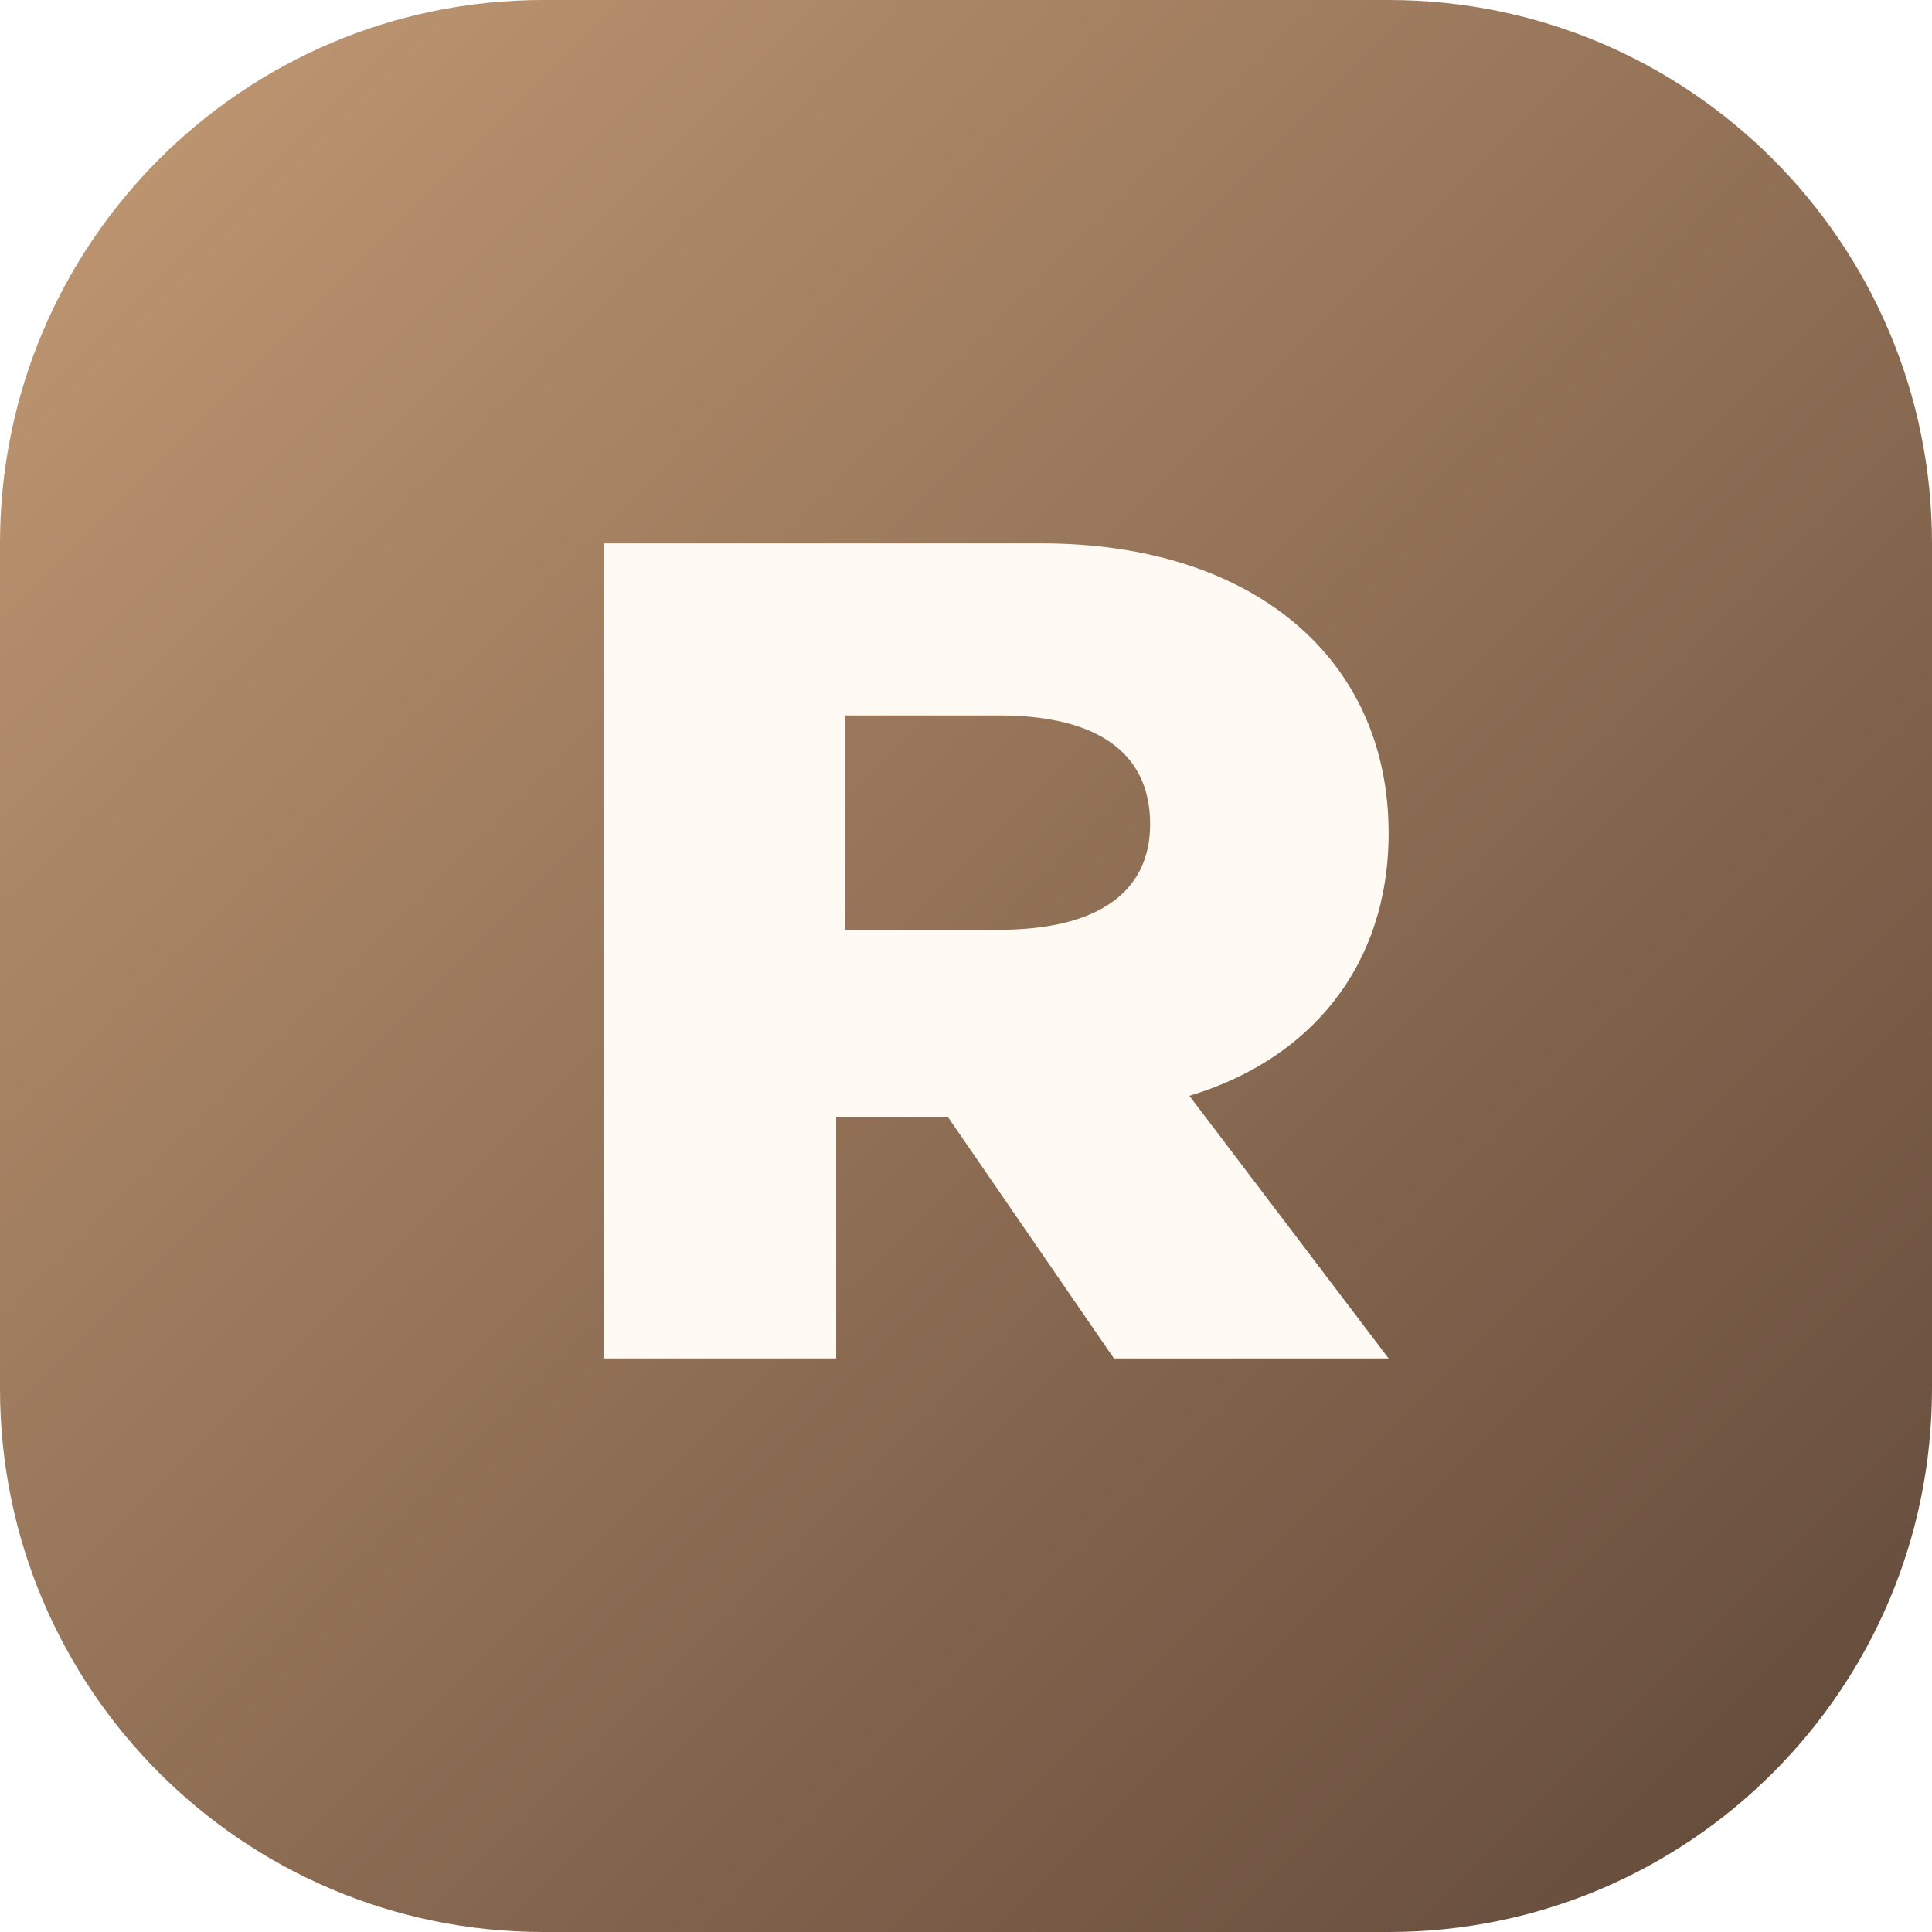
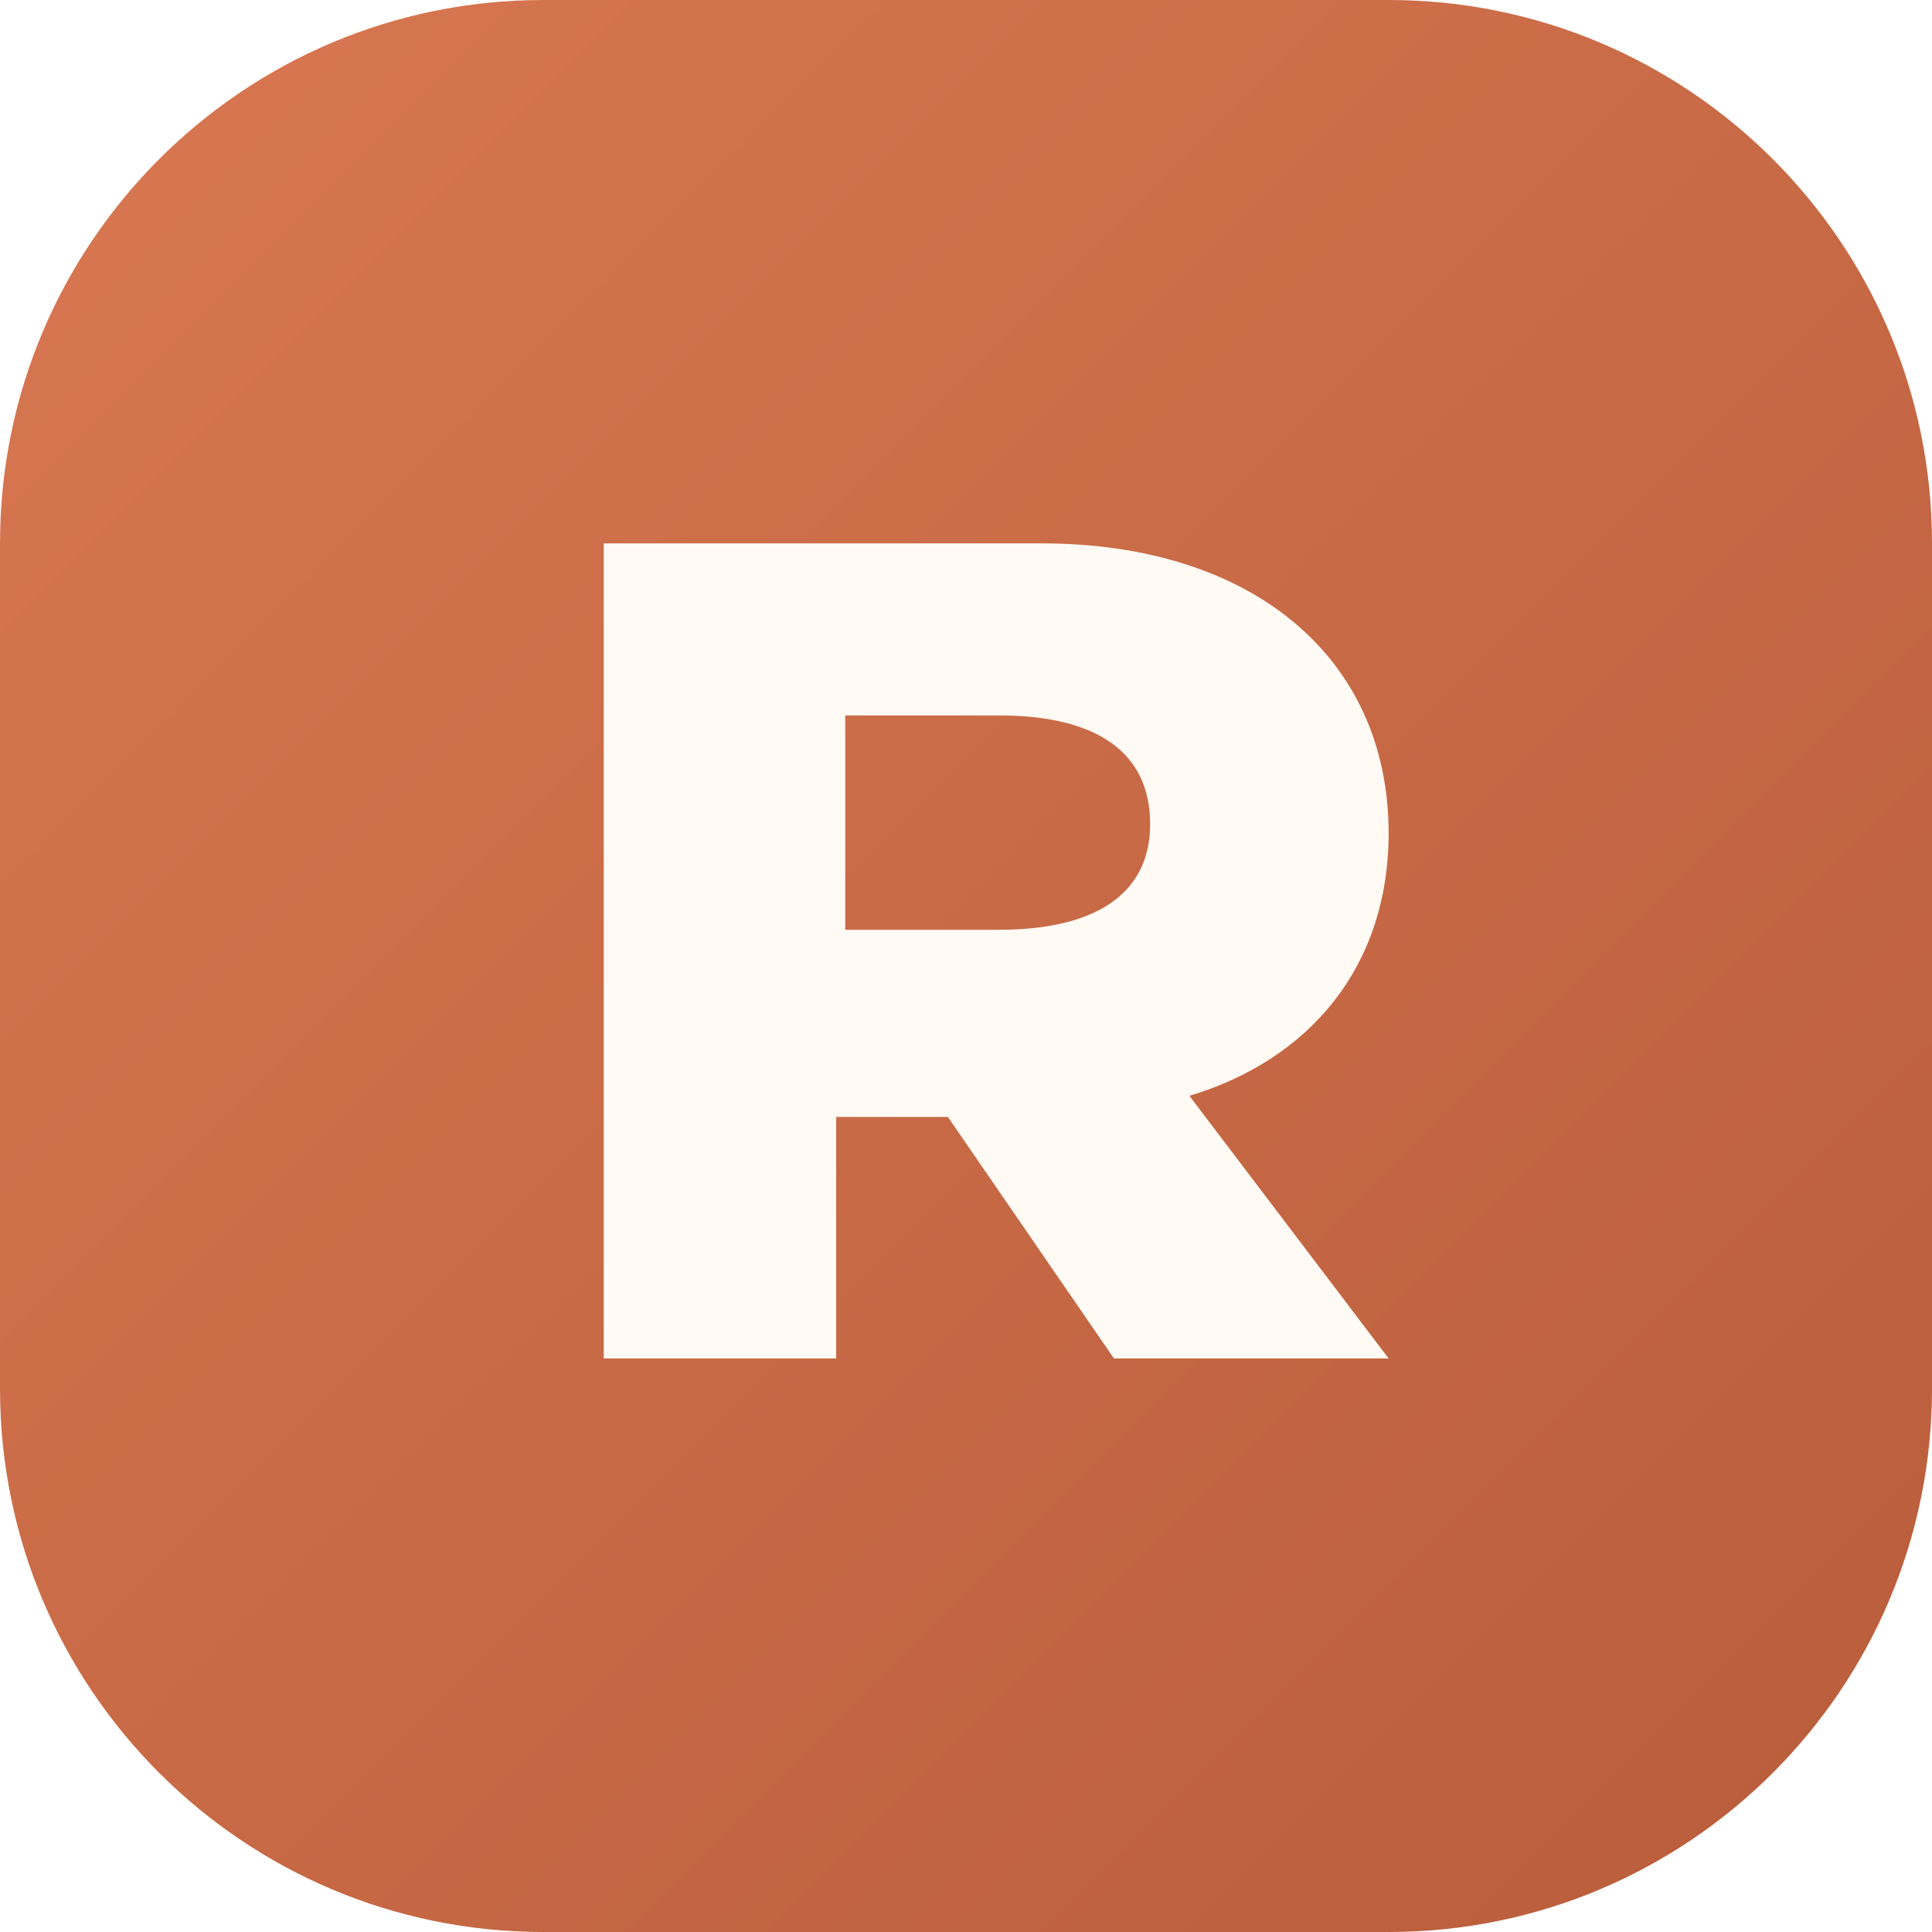
<svg xmlns="http://www.w3.org/2000/svg" viewBox="0 0 64 64" role="img" aria-labelledby="title">
  <defs>
    <linearGradient id="g" x1="0%" y1="0%" x2="100%" y2="100%">
-       <stop offset="0%" stop-color="#c39a74" />
-       <stop offset="100%" stop-color="#5f4738" />
+       <stop offset="0%" stop-color="#d97852" />
+       <stop offset="100%" stop-color="#b85c3a" />
    </linearGradient>
  </defs>
  <rect width="64" height="64" rx="18" fill="url(#g)" />
  <path d="M20 45V18h14.5c7 0 11.5 3.8 11.5 9.6 0 4.4-2.6 7.5-6.6 8.7L46 45h-9.1l-5.5-8h-3.7v8Zm8-14.2h5.1c3.2 0 5-1.2 5-3.5 0-2.4-1.8-3.6-5-3.6H28Z" fill="#fffaf4" />
</svg>
